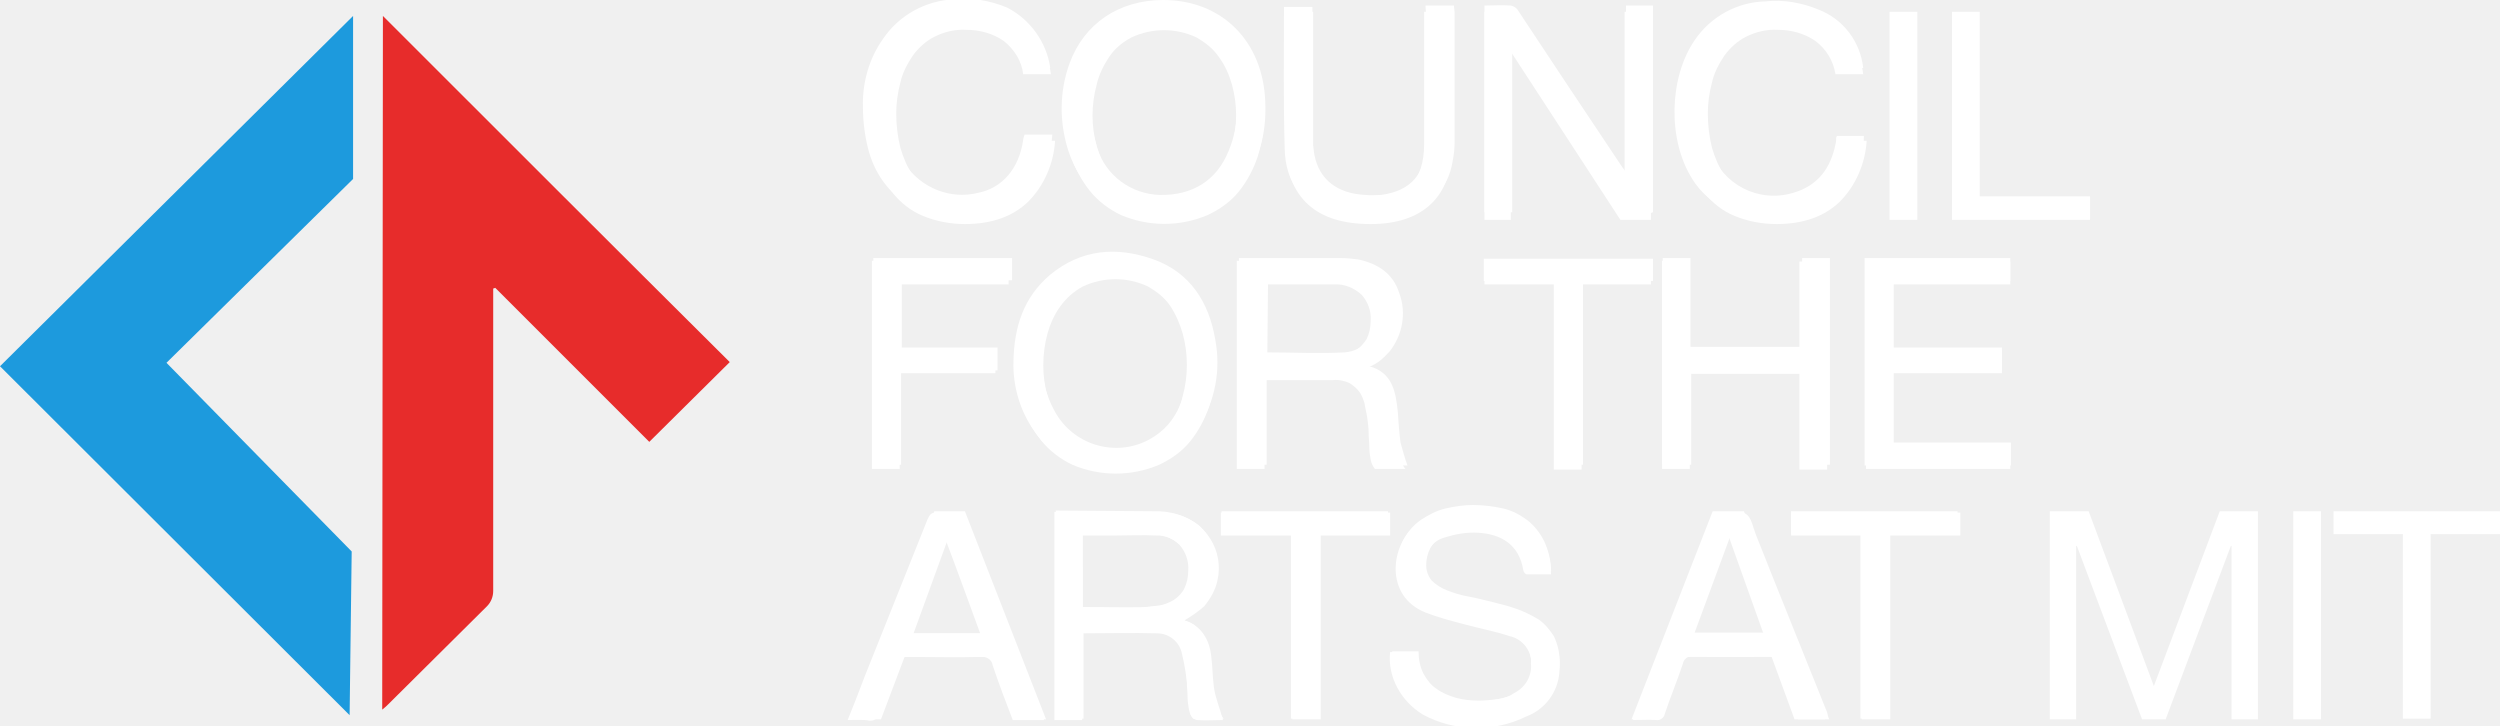
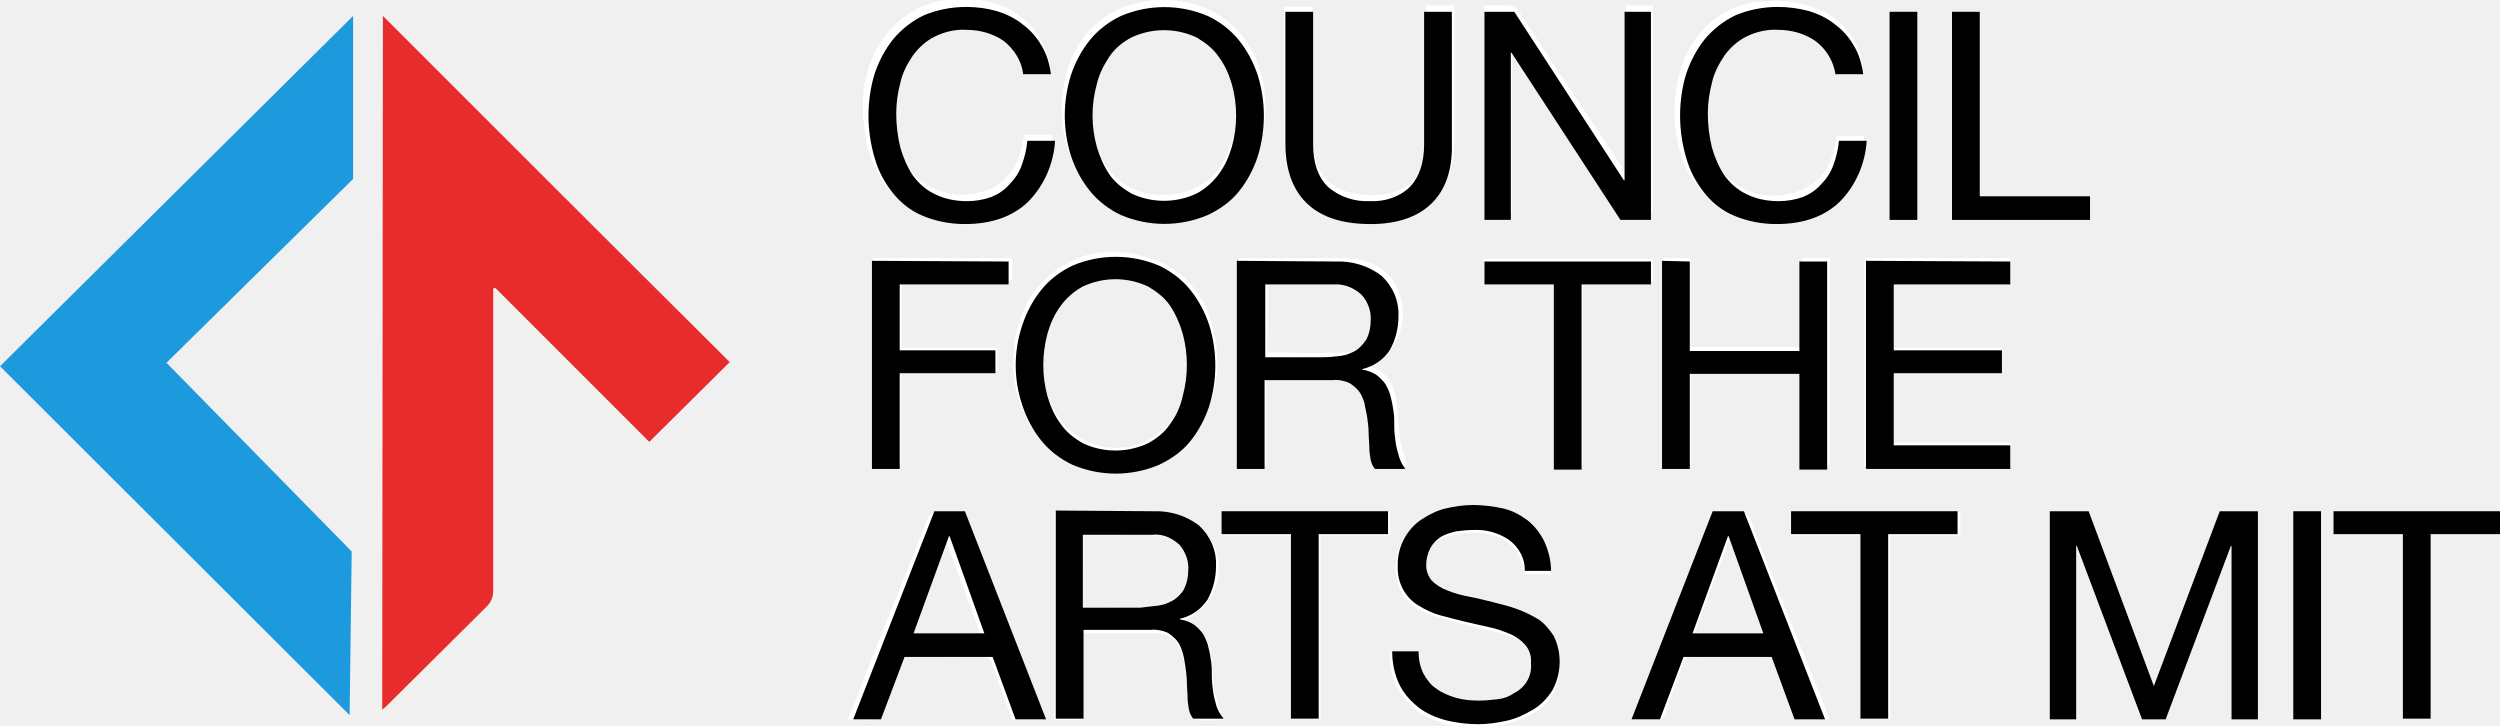
<svg xmlns="http://www.w3.org/2000/svg" version="1.1" id="Layer_1" x="0px" y="0px" viewBox="0 0 360.4 104.6" style="enable-background:new 0 0 360.4 104.6;" xml:space="preserve">
  <style type="text/css">
	.st0{fill:#E72C2B;}
	.st1{fill:#FFFFFF;}
	.st2{fill:#1D9ADD;}
</style>
-   <g id="Layer_1-2">
-     <path class="st0" d="M55.2,2.3c16.7,16.7,33.3,33.3,50,49.9L93.6,63.7L71.4,41.5l-0.3,0.1v1.4c0,14,0,28.1,0,42.2   c0,0.8-0.3,1.6-0.9,2.2c-4.7,4.7-9.5,9.4-14.2,14.1c-0.2,0.2-0.5,0.5-0.9,0.8L55.2,2.3z" />
-     <path class="st1" d="M238.3,30.6c-0.1,0-0.2,0.1-0.3,0.1c-4,0.2-4,0.2-6.2-3.2c-4.3-6.4-8.6-12.9-12.9-19.3   c-0.2-0.4-0.5-0.7-0.9-1.4v23.8h-4V0.8c1.3,0,2.6-0.1,3.8,0c0.5,0.1,0.9,0.4,1.1,0.8c4.9,7.4,9.8,14.8,14.7,22.1   c0.2,0.3,0.4,0.6,0.8,1.1v-24h3.9L238.3,30.6z" />
-     <path class="st1" d="M176.3,103.8c-1.1,0-2.5,0.1-3.8,0c-0.4-0.1-0.8-0.5-0.9-0.9c-0.2-1.3-0.2-2.6-0.4-3.9   c-0.2-1.6-0.4-3.1-0.8-4.7c-0.3-1.7-1.8-3-3.6-3c-3.6-0.1-7.2,0-10.8,0v12.5h-4v-30h1.3c4.5,0,8.9,0,13.4,0c0.9,0,1.8,0.1,2.7,0.3   c4.4,1,7.1,5.3,6.1,9.6c-0.3,1.4-1,2.6-1.9,3.7c-0.9,0.8-1.8,1.4-2.8,2c0-0.1,0,0,0,0.1c2.4,0.8,3.5,2.6,3.8,5   c0.2,1.5,0.2,3.1,0.4,4.6S175.9,102.2,176.3,103.8z M156.1,87.5c3.8,0,7.4,0.2,11.1-0.1c2.9-0.2,4.5-2.4,4.3-5.4   c0.1-2.5-1.8-4.6-4.4-4.8c-0.1,0-0.3,0-0.4,0c-2-0.1-3.9,0-5.9,0c-1.6,0-3.2,0-4.8,0L156.1,87.5z" />
-     <path class="st1" d="M197.4,52.8c3.3,0.9,3.8,3.6,4.1,6.5c0.1,1.5,0.2,3,0.4,4.5c0.3,1.1,0.6,2.2,1,3.3c-1.3,0-2.7,0-4,0   c-0.3,0-0.7-0.6-0.7-0.9c-0.2-1.3-0.2-2.6-0.4-3.9c-0.2-1.5-0.4-3-0.7-4.5c-0.4-1.9-2-3.3-4-3.3c-3.4-0.1-6.9,0-10.5,0V67h-4V37.2   h1.3c4.4,0,8.9,0,13.3,0c0.9,0,1.8,0.1,2.6,0.2c2.8,0.6,5,2,5.9,4.8c1.1,2.9,0.5,6.1-1.4,8.5C199.5,51.5,198.5,52.2,197.4,52.8z    M182.7,50.8c3.8,0,7.4,0.2,11.1,0c2.8-0.2,4.4-2.3,4.4-5.1s-1.4-4.9-4.2-5c-3.7-0.2-7.5-0.1-11.2-0.1L182.7,50.8z" />
-     <path class="st1" d="M167.7,0c8.4,0,14.4,5.9,14.7,14.7c0.2,4.7-0.9,8.9-4.1,12.5c-5.8,6.5-20.5,6.3-24.3-5.5   c-1.3-4.1-1.3-8.5,0.2-12.6C156.3,3.4,161.3,0,167.7,0z M157.1,16.7c0.3,1.6,0.6,3.1,1.1,4.7c1.2,3.9,4.9,6.6,9,6.7   c4.7,0.1,8.2-2.1,9.9-6.3c1.7-4,1.6-8.5-0.2-12.4c-2.3-5.1-8.2-7.4-13.3-5.1c-1,0.5-2,1.1-2.8,1.9C158,8.7,157.3,12.1,157.1,16.7z" />
-     <path class="st1" d="M146.1,52.1c0.1-4.9,1.4-9.2,5.3-12.5c4.5-3.7,9.6-4.1,14.9-2.2s8,6.2,8.9,11.6c0.8,4.3,0,8.7-2.3,12.4   c-2.4,4-6.8,6.4-11.4,6.4C156.3,68,152,66.4,149,62C147,59.1,146,55.6,146.1,52.1z M171.4,51.1c-0.4-1.9-0.9-3.7-1.5-5.5   c-1.4-3.5-4.8-5.8-8.5-5.7c-4.3-0.2-7.6,1.5-9.5,5.3c-2.3,4.4-2.3,9.6,0.1,14c2.6,4.9,8.7,6.8,13.6,4.2c1.1-0.6,2-1.3,2.8-2.2   C170.6,58.6,171.2,55.5,171.4,51.1L171.4,51.1z" />
-     <path class="st1" d="M200.4,94h3.6c0.1,0.1,0.2,0.2,0.2,0.2c0.2,4.3,3.4,6.7,8,6.9c1.8,0.1,3.6-0.2,5.3-0.7   c2.1-0.5,3.4-2.5,3.3-4.6c0-2-1.3-3.7-3.2-4.1c-2.1-0.7-4.3-1.1-6.5-1.7c-1.9-0.5-3.8-1-5.6-1.7c-6-2.4-5-9.8-1.4-12.6   c4-3.1,11.6-3.4,15.8-0.5c2.6,1.8,3.6,4.3,3.7,7.6c-1.2,0-2.3,0-3.5,0c-0.2,0-0.5-0.4-0.5-0.6c-0.6-3.7-3.2-5.2-6.5-5.4   c-1.7-0.1-3.3,0.2-4.9,0.7c-1.7,0.5-2.9,2.1-2.9,3.9c-0.3,1.4,0.5,2.8,1.7,3.4c1.7,0.7,3.4,1.3,5.2,1.8c2.2,0.6,4.4,1,6.6,1.7   c4.4,1.4,6.4,4.3,6,8.6c-0.2,2.9-2.1,5.4-4.8,6.4c-4.7,2.3-10.3,2.2-14.9-0.3C202,101.1,200,97.6,200.4,94z" />
-     <path class="st1" d="M259.8,50V37.2h4V67h-4V53.5h-16v13.5h-4.1V37.2h4V50H259.8z" />
-     <path class="st1" d="M268.8,37.2h21v3.3h-16.9v9.6h15.7v3.4h-15.7v10.3h17v3.3h-21.1V37.2z" />
-     <path class="st1" d="M205.5,0.8h4.1c0,0.4,0.1,0.7,0.1,1.1c0,6.1,0,12.3,0,18.5c0,1-0.1,1.9-0.3,2.9c-0.6,4-3.7,7.1-7.6,7.8   c-3,0.7-6.2,0.7-9.2-0.2c-4.7-1.3-7.3-4.4-7.4-9.5c-0.2-6.8-0.1-13.6-0.1-20.4h4.1v1.2c0,5.7,0,11.5,0,17.2c0,1,0.1,2,0.3,3   c0.7,3.5,3.3,5.5,7.3,5.7c0.8,0.1,1.5,0,2.3,0c4.4-0.6,6.5-3.1,6.5-7.8c0-5.9,0-11.9,0-17.8L205.5,0.8z" />
-     <path class="st1" d="M268.6,9.8c-0.5,0-0.8,0-1,0c-1.9,0.2-3.2,0-4-2.2c-1.1-3.1-5.2-4.6-9.1-4.1c-3.9,0.4-7.1,3.1-8.1,6.9   c-1.2,3.7-1.2,7.6,0.2,11.3c1.7,4.9,6.9,7.6,11.9,6.1c3.5-1,5.4-3.5,6.1-7c0.1-0.3,0.1-0.6,0.1-0.9c0-0.1,0.1-0.2,0.1-0.3h3.9   c0,4.5-2.6,8.7-6.6,10.7c-3.9,1.7-8.4,1.8-12.4,0.2c-2.4-0.9-4.5-2.6-5.8-4.8c-3.5-5.6-3.3-14.5,0.4-19.9c2.3-3.4,6.1-5.5,10.2-5.6   c2.6-0.3,5.3,0.2,7.7,1.2C265.8,2.8,268.2,6.1,268.6,9.8z" />
-     <path class="st1" d="M151.4,9.8c-1.3,0-2.4,0-3.5,0c-0.3-0.1-0.6-0.3-0.7-0.6c-1.1-3.7-3.7-5.4-7.3-5.8c-3.8-0.4-7,0.8-9.2,4   c-3,4.3-3,11.9-0.2,16.3c2.3,3.4,6.5,5.1,10.5,4.1c3.5-0.7,5.9-3.5,6.5-7.6c0-0.2,0.1-0.5,0.2-0.8h4c-0.5,7.3-5.5,11.8-12.7,12   c-7,0.1-11.9-3.4-13.7-9.4c-0.6-2.1-0.9-4.4-0.9-6.6c-0.1-3.5,0.9-7,2.9-9.8c2.3-3.4,6.1-5.5,10.2-5.7c2.6-0.3,5.3,0.2,7.7,1.2   C148.5,2.8,150.9,6.1,151.4,9.8z" />
-     <path class="st1" d="M122.2,103.8c0.9-2.2,1.7-4.3,2.5-6.4c3-7.5,6-15,9-22.5c0.3-0.7,0.6-1.1,1.4-1c1.1,0.1,2.6-0.3,3.4,0.2   s1,2,1.4,3c3.4,8.5,6.8,17,10.2,25.5c0.1,0.4,0.3,0.7,0.4,1.2H146c-1-2.6-2-5.2-2.9-7.9c-0.1-0.8-0.9-1.3-1.7-1.2c0,0,0,0,0,0   c-3.5,0.1-7,0-10.5,0c-0.7-0.1-1.3,0.3-1.5,1c-0.8,2.4-1.8,4.8-2.7,7.2c-0.2,0.7-0.6,1-1.3,1C124.4,103.7,123.3,103.8,122.2,103.8z    M141.3,91.3c-1.7-4.6-3.3-9.1-5.1-13.8c-1.8,4.8-3.4,9.3-5.2,13.8H141.3z" />
-     <path class="st1" d="M263.7,103.7h-4.5c-1-2.7-2-5.3-2.9-8c-0.1-0.7-0.8-1.2-1.5-1.1c-3.6,0.1-7.1,0.1-10.7,0   c-0.7-0.1-1.4,0.4-1.5,1.1c-0.8,2.4-1.8,4.8-2.6,7.2c-0.1,0.6-0.7,1-1.3,0.9c-1-0.1-2.1,0-3.3,0c0.9-2.2,1.7-4.4,2.6-6.5   c3-7.5,6-14.9,8.9-22.4c0.2-0.7,0.8-1.1,1.5-1c1.1,0.1,2.5-0.3,3.3,0.2s1,1.9,1.4,2.9c3.4,8.6,6.9,17.2,10.3,25.7   C263.5,103,263.5,103.3,263.7,103.7z M254.5,91.2c-1.7-4.6-3.3-9.1-5.1-13.8l-5.1,13.8H254.5z" />
-     <path class="st1" d="M130,50.1h13.8v3.3h-13.9V67h-4V37.2h20v3.2H130V50.1z" />
-     <path class="st1" d="M224.1,40.5h-10.2v-3.2h24.4v3.2h-10.1V67h-4.1V40.5z" />
-     <path class="st1" d="M200.4,77.2h-10v26.5h-4.1V77.2H176v-3.3h24.4L200.4,77.2z" />
-     <path class="st1" d="M272.5,77.2v26.5h-4.1V77.2h-10.2v-3.3h24.4v3.3H272.5z" />
-     <path class="st1" d="M144.7,5.9c-1.6-1.1-3.5-1.6-5.4-1.6c-1.6-0.1-3.2,0.3-4.6,1c-1.2,0.6-2.3,1.6-3.1,2.7   c-0.8,1.2-1.5,2.5-1.8,3.9c-0.4,1.5-0.6,3-0.6,4.5c0,1.6,0.2,3.3,0.6,4.9c0.4,1.4,1,2.8,1.8,4c0.8,1.1,1.9,2.1,3.2,2.7   c1.4,0.7,3,1,4.6,1c1.2,0,2.4-0.2,3.5-0.6c1-0.4,1.9-1,2.6-1.8c0.8-0.8,1.4-1.7,1.8-2.8c0.4-1.1,0.7-2.3,0.8-3.5h4   c-0.2,3.3-1.6,6.5-3.9,8.8c-2.2,2.1-5.2,3.2-9.1,3.2c-2.1,0-4.2-0.4-6.1-1.2c-1.7-0.7-3.2-1.9-4.3-3.3c-1.2-1.5-2.1-3.2-2.6-5   c-0.6-2-0.9-4.1-0.9-6.1c0-2.1,0.3-4.2,0.9-6.1c0.6-1.8,1.5-3.5,2.7-5c1.2-1.4,2.7-2.6,4.4-3.4c1.9-0.8,4-1.2,6.1-1.2   c1.5,0,3,0.2,4.4,0.6c1.3,0.4,2.6,1,3.7,1.9c1.1,0.8,2,1.8,2.7,3c0.8,1.3,1.2,2.7,1.4,4.2h-4C147.3,8.8,146.2,7.1,144.7,5.9z" />
-     <path class="st1" d="M154.4,10.8c0.6-1.8,1.5-3.5,2.7-5c1.2-1.5,2.8-2.7,4.5-3.5c4-1.7,8.5-1.7,12.5,0c1.7,0.8,3.3,2,4.5,3.5   c1.2,1.5,2.1,3.2,2.7,5c1.2,3.8,1.2,8,0,11.8c-0.6,1.8-1.5,3.5-2.7,5c-1.2,1.5-2.8,2.6-4.5,3.4c-4,1.7-8.5,1.7-12.5,0   c-1.7-0.8-3.3-2-4.5-3.5c-1.2-1.5-2.1-3.2-2.7-5C153.2,18.7,153.2,14.6,154.4,10.8L154.4,10.8z M158.1,21.1c0.4,1.4,1,2.8,1.8,4   c0.8,1.2,2,2.1,3.2,2.8c3,1.4,6.4,1.4,9.4,0c1.3-0.7,2.4-1.7,3.2-2.8c0.9-1.2,1.5-2.6,1.9-4c0.8-2.9,0.8-6,0-8.9   c-0.4-1.4-1-2.8-1.9-4c-0.8-1.2-2-2.1-3.2-2.8c-3-1.4-6.4-1.4-9.4,0c-1.3,0.7-2.4,1.6-3.2,2.8c-0.8,1.2-1.5,2.6-1.8,4   C157.3,15.1,157.3,18.2,158.1,21.1L158.1,21.1z" />
-     <path class="st1" d="M206.3,29.4c-2,1.9-4.9,2.9-8.7,2.9c-3.9,0-6.9-0.9-9-2.8s-3.3-4.8-3.3-8.8V1.7h4v19.1c0,2.7,0.7,4.7,2.1,6.1   c1.7,1.5,3.9,2.2,6.1,2.1c2.1,0.1,4.3-0.6,5.8-2.1c1.3-1.4,2-3.4,2-6.1V1.7h4v19.1C209.4,24.6,208.3,27.5,206.3,29.4z" />
-     <path class="st1" d="M218.3,1.7L234.1,26h0.1V1.7h3.8v30h-4.4L217.9,7.6h-0.1v24.1H214v-30L218.3,1.7z" />
-     <path class="st1" d="M261.7,5.9c-1.6-1.1-3.5-1.6-5.4-1.6c-1.6-0.1-3.2,0.3-4.6,1c-1.2,0.6-2.3,1.6-3.1,2.7   c-0.8,1.2-1.5,2.5-1.8,3.9c-0.4,1.5-0.6,3-0.6,4.5c0,1.6,0.2,3.3,0.6,4.9c0.4,1.4,1,2.8,1.8,4c0.8,1.1,1.9,2.1,3.2,2.7   c1.4,0.7,3,1,4.6,1c1.2,0,2.4-0.2,3.5-0.6c1-0.4,1.9-1,2.6-1.8c0.8-0.8,1.4-1.7,1.8-2.8c0.4-1.1,0.7-2.3,0.8-3.5h4   c-0.2,3.3-1.6,6.5-3.9,8.8c-2.2,2.1-5.2,3.2-9.1,3.2c-2.1,0-4.2-0.4-6.1-1.2c-1.7-0.7-3.2-1.9-4.3-3.3c-1.2-1.5-2.1-3.2-2.6-5   c-0.6-2-0.9-4.1-0.9-6.1c0-2.1,0.3-4.2,0.9-6.1c0.6-1.8,1.5-3.5,2.7-5c1.2-1.4,2.7-2.6,4.4-3.4c1.9-0.8,4-1.2,6.1-1.2   c1.5,0,3,0.2,4.5,0.6c1.3,0.4,2.6,1,3.7,1.9c1.1,0.8,2,1.8,2.7,3c0.8,1.3,1.2,2.7,1.4,4.2h-4C264.3,8.8,263.3,7.1,261.7,5.9z" />
-     <path class="st1" d="M276.4,1.7v30h-4v-30L276.4,1.7z" />
-     <path class="st1" d="M285.4,1.7v26.6h15.9v3.4h-19.9v-30L285.4,1.7z" />
-     <path class="st1" d="M145.4,37.7V41h-15.7v9.5h13.8v3.3h-13.8v13.8h-4v-30L145.4,37.7z" />
-     <path class="st1" d="M147.4,46.8c0.6-1.8,1.5-3.5,2.7-5c1.2-1.5,2.8-2.7,4.5-3.5c4-1.7,8.5-1.7,12.5,0c1.7,0.8,3.3,2,4.5,3.5   c1.2,1.5,2.1,3.2,2.7,5c1.2,3.8,1.2,8,0,11.8c-0.6,1.8-1.5,3.5-2.7,5c-1.2,1.5-2.8,2.6-4.5,3.4c-4,1.7-8.5,1.7-12.5,0   c-1.7-0.8-3.3-2-4.5-3.5c-1.2-1.5-2.1-3.2-2.7-5C146.1,54.7,146.1,50.6,147.4,46.8L147.4,46.8z M151,57.1c0.4,1.4,1,2.8,1.9,4   c0.8,1.2,2,2.1,3.2,2.8c3,1.4,6.4,1.4,9.4,0c1.3-0.7,2.4-1.6,3.2-2.8c0.9-1.2,1.5-2.6,1.8-4c0.8-2.9,0.8-6.1,0-9   c-0.4-1.4-1-2.8-1.8-4c-0.8-1.2-2-2.1-3.2-2.8c-3-1.4-6.4-1.4-9.4,0c-1.3,0.7-2.4,1.7-3.2,2.8c-0.9,1.2-1.5,2.6-1.9,4   C150.2,51.1,150.2,54.2,151,57.1z" />
-     <path class="st1" d="M192.5,37.7c2.4-0.1,4.8,0.6,6.7,2.1c1.6,1.5,2.5,3.6,2.4,5.8c0,1.7-0.4,3.3-1.2,4.8c-0.9,1.4-2.3,2.4-4,2.8   v0.1c0.8,0.1,1.5,0.4,2.1,0.8c0.5,0.4,1,0.9,1.3,1.4c0.3,0.6,0.6,1.2,0.7,1.8c0.2,0.7,0.3,1.4,0.4,2.1c0.1,0.7,0.1,1.5,0.1,2.2   c0,0.7,0.1,1.5,0.2,2.2c0.1,0.7,0.3,1.4,0.5,2.1c0.2,0.6,0.5,1.2,0.9,1.7h-4.4c-0.3-0.4-0.5-0.8-0.6-1.3c-0.1-0.6-0.2-1.2-0.2-1.8   c0-0.7-0.1-1.4-0.1-2.1c0-0.7-0.1-1.5-0.2-2.2c-0.1-0.7-0.3-1.4-0.4-2.1c-0.2-0.6-0.4-1.2-0.8-1.7c-0.4-0.5-0.9-0.9-1.4-1.2   c-0.7-0.3-1.5-0.5-2.4-0.4h-9.8v12.8h-4v-30L192.5,37.7z M193.3,51.3c0.8-0.1,1.5-0.4,2.2-0.8c0.6-0.4,1.1-1,1.5-1.6   c0.4-0.8,0.6-1.7,0.6-2.7c0.1-1.3-0.4-2.7-1.3-3.7c-1.1-1-2.5-1.6-4-1.5h-9.9v10.5h8.3C191.6,51.5,192.5,51.4,193.3,51.3z" />
-     <path class="st1" d="M214,41v-3.3h24V41h-10v26.7h-4V41H214z" />
-     <path class="st1" d="M243.6,37.7v12.9h15.8V37.7h4v30h-4V53.9h-15.8v13.7h-4v-30L243.6,37.7z" />
-     <path class="st1" d="M289.8,37.7V41H273v9.5h15.6v3.3H273v10.4h16.8v3.4H269v-30L289.8,37.7z" />
-     <path class="st1" d="M139.1,73.7l11.7,30h-4.4l-3.3-9h-12.7l-3.4,9H123l11.7-30H139.1z M141.9,91.3l-5-14h-0.1l-5.1,14H141.9z" />
-     <path class="st1" d="M166.2,73.7c2.4-0.1,4.8,0.6,6.7,2.1c1.6,1.5,2.5,3.6,2.4,5.8c0,1.7-0.4,3.3-1.2,4.8c-0.9,1.4-2.3,2.4-4,2.8   v0.1c0.8,0.1,1.5,0.4,2.1,0.8c0.5,0.4,1,0.9,1.3,1.4c0.3,0.6,0.6,1.2,0.7,1.8c0.2,0.7,0.3,1.4,0.4,2.1c0.1,0.7,0.1,1.5,0.1,2.2   c0,0.7,0.1,1.5,0.2,2.2c0.1,0.7,0.3,1.4,0.5,2.1c0.2,0.6,0.6,1.2,1,1.7h-4.4c-0.3-0.4-0.5-0.8-0.6-1.3c-0.1-0.6-0.2-1.2-0.2-1.8   c0-0.7-0.1-1.4-0.1-2.1c0-0.7-0.1-1.5-0.2-2.2c-0.1-0.7-0.2-1.4-0.4-2.1c-0.2-0.6-0.4-1.2-0.8-1.7c-0.4-0.5-0.9-0.9-1.4-1.2   c-0.7-0.3-1.6-0.5-2.4-0.4h-9.7v12.8h-4v-30L166.2,73.7z M167,87.3c0.8-0.1,1.5-0.4,2.2-0.8c0.6-0.4,1.2-1,1.5-1.6   c0.4-0.8,0.6-1.7,0.6-2.7c0.1-1.3-0.4-2.7-1.3-3.7c-1.1-1-2.5-1.6-4-1.4h-9.9v10.5h8.3C165.3,87.5,166.1,87.4,167,87.3z" />
-     <path class="st1" d="M176.1,77v-3.3h24V77h-10v26.6h-4V77H176.1z" />
-     <path class="st1" d="M217.5,77.8c-1.5-1-3.3-1.5-5.1-1.4c-0.8,0-1.7,0.1-2.5,0.2c-0.8,0.2-1.5,0.4-2.2,0.8   c-0.6,0.4-1.1,0.9-1.5,1.6c-0.4,0.8-0.6,1.6-0.6,2.5c0,0.8,0.3,1.6,0.8,2.2c0.6,0.6,1.4,1.1,2.2,1.4c1,0.4,2,0.7,3.1,0.9   c1.1,0.2,2.3,0.5,3.5,0.8s2.4,0.6,3.5,1c1.1,0.4,2.1,0.9,3.1,1.5c0.9,0.6,1.6,1.5,2.2,2.4c1.2,2.5,1.1,5.4-0.2,7.8   c-0.7,1.1-1.6,2.1-2.8,2.8c-1.2,0.7-2.4,1.3-3.8,1.6c-1.4,0.3-2.7,0.5-4.1,0.5c-1.6,0-3.2-0.2-4.8-0.6c-1.4-0.4-2.8-1-3.9-1.9   c-1.1-0.9-2.1-2-2.7-3.3c-0.7-1.5-1-3.1-1-4.7h3.8c0,1.1,0.2,2.2,0.7,3.2c0.5,0.9,1.1,1.7,1.9,2.2c0.8,0.6,1.8,1,2.8,1.3   c1.1,0.3,2.2,0.4,3.3,0.4c0.9,0,1.8-0.1,2.7-0.2c0.9-0.1,1.7-0.4,2.4-0.9c1.6-0.8,2.6-2.5,2.4-4.3c0.1-0.9-0.2-1.9-0.8-2.6   c-0.6-0.7-1.3-1.2-2.2-1.6c-1-0.4-2-0.8-3.1-1l-3.5-0.8c-1.2-0.3-2.4-0.6-3.5-0.9c-1.1-0.3-2.1-0.8-3.1-1.4c-2-1.2-3.1-3.4-3-5.7   c-0.1-2.6,1.2-5.2,3.4-6.7c1.1-0.7,2.2-1.3,3.5-1.6c1.3-0.3,2.6-0.5,4-0.5c1.4,0,2.9,0.2,4.3,0.5c1.3,0.3,2.4,0.9,3.5,1.7   c1,0.8,1.8,1.8,2.4,3c0.6,1.3,1,2.8,1,4.3h-3.8C219.9,80.6,219,78.9,217.5,77.8z" />
-     <path class="st1" d="M251.4,73.7l11.7,30h-4.4l-3.3-9h-12.7l-3.4,9h-4.1l11.7-30H251.4z M254.2,91.3l-5-14h-0.1l-5.1,14H254.2z" />
-     <path class="st1" d="M258.2,77v-3.3h24V77h-10v26.6h-4V77H258.2z" />
-     <path class="st1" d="M301.1,73.7l9.4,25.2l9.5-25.2h5.5v30h-3.8v-25h-0.1l-9.4,25h-3.4l-9.4-25h-0.1v25h-3.8v-30H301.1z" />
-     <path class="st1" d="M334.6,73.7v30h-4v-30H334.6z" />
-     <path class="st1" d="M336.4,77v-3.3h24V77h-10v26.6h-4V77H336.4z" />
-     <polygon class="st2" points="50.9,2.3 50.9,25.8 24,52.3 50.7,79.5 50.4,103.1 0,52.8  " />
+   <path class="st0" d="M55.2,2.3c16.7,16.7,33.3,33.3,50,49.9L93.6,63.7L71.4,41.5l-0.3,0.1V43c0,14,0,28.1,0,42.2  c0,0.8-0.3,1.6-0.9,2.2c-4.7,4.7-9.5,9.4-14.2,14.1c-0.2,0.2-0.5,0.5-0.9,0.8L55.2,2.3z" />
+   <path class="st1" d="M238.3,30.6c-0.1,0-0.2,0.1-0.3,0.1c-4,0.2-4,0.2-6.2-3.2c-4.3-6.4-8.6-12.9-12.9-19.3  c-0.2-0.4-0.5-0.7-0.9-1.4v23.8h-4V0.8c1.3,0,2.6-0.1,3.8,0c0.5,0.1,0.9,0.4,1.1,0.8c4.9,7.4,9.8,14.8,14.7,22.1  c0.2,0.3,0.4,0.6,0.8,1.1v-24h3.9L238.3,30.6z" />
+   <path class="st1" d="M176.3,103.8c-1.1,0-2.5,0.1-3.8,0c-0.4-0.1-0.8-0.5-0.9-0.9c-0.2-1.3-0.2-2.6-0.4-3.9  c-0.2-1.6-0.4-3.1-0.8-4.7c-0.3-1.7-1.8-3-3.6-3c-3.6-0.1-7.2,0-10.8,0v12.5h-4v-30h1.3c4.5,0,8.9,0,13.4,0c0.9,0,1.8,0.1,2.7,0.3  c4.4,1,7.1,5.3,6.1,9.6c-0.3,1.4-1,2.6-1.9,3.7c-0.9,0.8-1.8,1.4-2.8,2c0-0.1,0,0,0,0.1c2.4,0.8,3.5,2.6,3.8,5  c0.2,1.5,0.2,3.1,0.4,4.6S175.9,102.2,176.3,103.8z M156.1,87.5c3.8,0,7.4,0.2,11.1-0.1c2.9-0.2,4.5-2.4,4.3-5.4  c0.1-2.5-1.8-4.6-4.4-4.8c-0.1,0-0.3,0-0.4,0c-2-0.1-3.9,0-5.9,0c-1.6,0-3.2,0-4.8,0L156.1,87.5z" />
+   <path class="st1" d="M197.4,52.8c3.3,0.9,3.8,3.6,4.1,6.5c0.1,1.5,0.2,3,0.4,4.5c0.3,1.1,0.6,2.2,1,3.3c-1.3,0-2.7,0-4,0  c-0.3,0-0.7-0.6-0.7-0.9c-0.2-1.3-0.2-2.6-0.4-3.9c-0.2-1.5-0.4-3-0.7-4.5c-0.4-1.9-2-3.3-4-3.3c-3.4-0.1-6.9,0-10.5,0V67h-4V37.2  h1.3c4.4,0,8.9,0,13.3,0c0.9,0,1.8,0.1,2.6,0.2c2.8,0.6,5,2,5.9,4.8c1.1,2.9,0.5,6.1-1.4,8.5C199.5,51.5,198.5,52.2,197.4,52.8z   M182.7,50.8c3.8,0,7.4,0.2,11.1,0c2.8-0.2,4.4-2.3,4.4-5.1s-1.4-4.9-4.2-5c-3.7-0.2-7.5-0.1-11.2-0.1L182.7,50.8z" />
+   <path class="st1" d="M167.7,0c8.4,0,14.4,5.9,14.7,14.7c0.2,4.7-0.9,8.9-4.1,12.5c-5.8,6.5-20.5,6.3-24.3-5.5  c-1.3-4.1-1.3-8.5,0.2-12.6C156.3,3.4,161.3,0,167.7,0z M157.1,16.7c0.3,1.6,0.6,3.1,1.1,4.7c1.2,3.9,4.9,6.6,9,6.7  c4.7,0.1,8.2-2.1,9.9-6.3c1.7-4,1.6-8.5-0.2-12.4c-2.3-5.1-8.2-7.4-13.3-5.1c-1,0.5-2,1.1-2.8,1.9C158,8.7,157.3,12.1,157.1,16.7z" />
+   <path class="st1" d="M146.1,52.1c0.1-4.9,1.4-9.2,5.3-12.5c4.5-3.7,9.6-4.1,14.9-2.2s8,6.2,8.9,11.6c0.8,4.3,0,8.7-2.3,12.4  c-2.4,4-6.8,6.4-11.4,6.4C156.3,68,152,66.4,149,62C147,59.1,146,55.6,146.1,52.1z M171.4,51.1c-0.4-1.9-0.9-3.7-1.5-5.5  c-1.4-3.5-4.8-5.8-8.5-5.7c-4.3-0.2-7.6,1.5-9.5,5.3c-2.3,4.4-2.3,9.6,0.1,14c2.6,4.9,8.7,6.8,13.6,4.2c1.1-0.6,2-1.3,2.8-2.2  C170.6,58.6,171.2,55.5,171.4,51.1L171.4,51.1z" />
+   <path class="st1" d="M200.4,94h3.6c0.1,0.1,0.2,0.2,0.2,0.2c0.2,4.3,3.4,6.7,8,6.9c1.8,0.1,3.6-0.2,5.3-0.7c2.1-0.5,3.4-2.5,3.3-4.6  c0-2-1.3-3.7-3.2-4.1c-2.1-0.7-4.3-1.1-6.5-1.7c-1.9-0.5-3.8-1-5.6-1.7c-6-2.4-5-9.8-1.4-12.6c4-3.1,11.6-3.4,15.8-0.5  c2.6,1.8,3.6,4.3,3.7,7.6c-1.2,0-2.3,0-3.5,0c-0.2,0-0.5-0.4-0.5-0.6c-0.6-3.7-3.2-5.2-6.5-5.4c-1.7-0.1-3.3,0.2-4.9,0.7  c-1.7,0.5-2.9,2.1-2.9,3.9c-0.3,1.4,0.5,2.8,1.7,3.4c1.7,0.7,3.4,1.3,5.2,1.8c2.2,0.6,4.4,1,6.6,1.7c4.4,1.4,6.4,4.3,6,8.6  c-0.2,2.9-2.1,5.4-4.8,6.4c-4.7,2.3-10.3,2.2-14.9-0.3C202,101.1,200,97.6,200.4,94z" />
+   <path class="st1" d="M259.8,50V37.2h4V67h-4V53.5h-16V67h-4.1V37.2h4V50H259.8z" />
+   <path class="st1" d="M268.8,37.2h21v3.3h-16.9v9.6h15.7v3.4h-15.7v10.3h17v3.3h-21.1V37.2z" />
+   <path class="st1" d="M205.5,0.8h4.1c0,0.4,0.1,0.7,0.1,1.1c0,6.1,0,12.3,0,18.5c0,1-0.1,1.9-0.3,2.9c-0.6,4-3.7,7.1-7.6,7.8  c-3,0.7-6.2,0.7-9.2-0.2c-4.7-1.3-7.3-4.4-7.4-9.5c-0.2-6.8-0.1-13.6-0.1-20.4h4.1v1.2c0,5.7,0,11.5,0,17.2c0,1,0.1,2,0.3,3  c0.7,3.5,3.3,5.5,7.3,5.7c0.8,0.1,1.5,0,2.3,0c4.4-0.6,6.5-3.1,6.5-7.8c0-5.9,0-11.9,0-17.8L205.5,0.8z" />
+   <path class="st1" d="M268.6,9.8c-0.5,0-0.8,0-1,0c-1.9,0.2-3.2,0-4-2.2c-1.1-3.1-5.2-4.6-9.1-4.1c-3.9,0.4-7.1,3.1-8.1,6.9  c-1.2,3.7-1.2,7.6,0.2,11.3c1.7,4.9,6.9,7.6,11.9,6.1c3.5-1,5.4-3.5,6.1-7c0.1-0.3,0.1-0.6,0.1-0.9c0-0.1,0.1-0.2,0.1-0.3h3.9  c0,4.5-2.6,8.7-6.6,10.7c-3.9,1.7-8.4,1.8-12.4,0.2c-2.4-0.9-4.5-2.6-5.8-4.8c-3.5-5.6-3.3-14.5,0.4-19.9c2.3-3.4,6.1-5.5,10.2-5.6  c2.6-0.3,5.3,0.2,7.7,1.2C265.8,2.8,268.2,6.1,268.6,9.8z" />
+   <path class="st1" d="M151.4,9.8c-1.3,0-2.4,0-3.5,0c-0.3-0.1-0.6-0.3-0.7-0.6c-1.1-3.7-3.7-5.4-7.3-5.8c-3.8-0.4-7,0.8-9.2,4  c-3,4.3-3,11.9-0.2,16.3c2.3,3.4,6.5,5.1,10.5,4.1c3.5-0.7,5.9-3.5,6.5-7.6c0-0.2,0.1-0.5,0.2-0.8h4c-0.5,7.3-5.5,11.8-12.7,12  c-7,0.1-11.9-3.4-13.7-9.4c-0.6-2.1-0.9-4.4-0.9-6.6c-0.1-3.5,0.9-7,2.9-9.8c2.3-3.4,6.1-5.5,10.2-5.7c2.6-0.3,5.3,0.2,7.7,1.2  C148.5,2.8,150.9,6.1,151.4,9.8z" />
+   <path class="st1" d="M122.2,103.8c0.9-2.2,1.7-4.3,2.5-6.4c3-7.5,6-15,9-22.5c0.3-0.7,0.6-1.1,1.4-1c1.1,0.1,2.6-0.3,3.4,0.2  s1,2,1.4,3c3.4,8.5,6.8,17,10.2,25.5c0.1,0.4,0.3,0.7,0.4,1.2H146c-1-2.6-2-5.2-2.9-7.9c-0.1-0.8-0.9-1.3-1.7-1.2l0,0  c-3.5,0.1-7,0-10.5,0c-0.7-0.1-1.3,0.3-1.5,1c-0.8,2.4-1.8,4.8-2.7,7.2c-0.2,0.7-0.6,1-1.3,1C124.4,103.7,123.3,103.8,122.2,103.8z   M141.3,91.3c-1.7-4.6-3.3-9.1-5.1-13.8c-1.8,4.8-3.4,9.3-5.2,13.8H141.3z" />
+   <path class="st1" d="M263.7,103.7h-4.5c-1-2.7-2-5.3-2.9-8c-0.1-0.7-0.8-1.2-1.5-1.1c-3.6,0.1-7.1,0.1-10.7,0  c-0.7-0.1-1.4,0.4-1.5,1.1c-0.8,2.4-1.8,4.8-2.6,7.2c-0.1,0.6-0.7,1-1.3,0.9c-1-0.1-2.1,0-3.3,0c0.9-2.2,1.7-4.4,2.6-6.5  c3-7.5,6-14.9,8.9-22.4c0.2-0.7,0.8-1.1,1.5-1c1.1,0.1,2.5-0.3,3.3,0.2s1,1.9,1.4,2.9c3.4,8.6,6.9,17.2,10.3,25.7  C263.5,103,263.5,103.3,263.7,103.7z M254.5,91.2c-1.7-4.6-3.3-9.1-5.1-13.8l-5.1,13.8H254.5z" />
+   <path class="st1" d="M130,50.1h13.8v3.3h-13.9V67h-4V37.2h20v3.2H130V50.1z" />
+   <path class="st1" d="M224.1,40.5h-10.2v-3.2h24.4v3.2h-10.1V67h-4.1L224.1,40.5L224.1,40.5z" />
+   <path class="st1" d="M200.4,77.2h-10v26.5h-4.1V77.2H176v-3.3h24.4V77.2z" />
+   <path class="st1" d="M272.5,77.2v26.5h-4.1V77.2h-10.2v-3.3h24.4v3.3H272.5z" />
+   <g>
+     <path d="M144.7,5.9c-1.6-1.1-3.5-1.6-5.4-1.6c-1.6-0.1-3.2,0.3-4.6,1c-1.2,0.6-2.3,1.6-3.1,2.7c-0.8,1.2-1.5,2.5-1.8,3.9   c-0.4,1.5-0.6,3-0.6,4.5c0,1.6,0.2,3.3,0.6,4.9c0.4,1.4,1,2.8,1.8,4c0.8,1.1,1.9,2.1,3.2,2.7c1.4,0.7,3,1,4.6,1   c1.2,0,2.4-0.2,3.5-0.6c1-0.4,1.9-1,2.6-1.8c0.8-0.8,1.4-1.7,1.8-2.8c0.4-1.1,0.7-2.3,0.8-3.5h4c-0.2,3.3-1.6,6.5-3.9,8.8   c-2.2,2.1-5.2,3.2-9.1,3.2c-2.1,0-4.2-0.4-6.1-1.2c-1.7-0.7-3.2-1.9-4.3-3.3c-1.2-1.5-2.1-3.2-2.6-5c-0.6-2-0.9-4.1-0.9-6.1   c0-2.1,0.3-4.2,0.9-6.1c0.6-1.8,1.5-3.5,2.7-5c1.2-1.4,2.7-2.6,4.4-3.4c1.9-0.8,4-1.2,6.1-1.2c1.5,0,3,0.2,4.4,0.6   c1.3,0.4,2.6,1,3.7,1.9c1.1,0.8,2,1.8,2.7,3c0.8,1.3,1.2,2.7,1.4,4.2h-4C147.3,8.8,146.2,7.1,144.7,5.9z" />
+     <path d="M154.4,10.8c0.6-1.8,1.5-3.5,2.7-5s2.8-2.7,4.5-3.5c4-1.7,8.5-1.7,12.5,0c1.7,0.8,3.3,2,4.5,3.5s2.1,3.2,2.7,5   c1.2,3.8,1.2,8,0,11.8c-0.6,1.8-1.5,3.5-2.7,5s-2.8,2.6-4.5,3.4c-4,1.7-8.5,1.7-12.5,0c-1.7-0.8-3.3-2-4.5-3.5s-2.1-3.2-2.7-5   C153.2,18.7,153.2,14.6,154.4,10.8L154.4,10.8z M158.1,21.1c0.4,1.4,1,2.8,1.8,4s2,2.1,3.2,2.8c3,1.4,6.4,1.4,9.4,0   c1.3-0.7,2.4-1.7,3.2-2.8c0.9-1.2,1.5-2.6,1.9-4c0.8-2.9,0.8-6,0-8.9c-0.4-1.4-1-2.8-1.9-4c-0.8-1.2-2-2.1-3.2-2.8   c-3-1.4-6.4-1.4-9.4,0c-1.3,0.7-2.4,1.6-3.2,2.8s-1.5,2.6-1.8,4C157.3,15.1,157.3,18.2,158.1,21.1L158.1,21.1z" />
+     <path d="M206.3,29.4c-2,1.9-4.9,2.9-8.7,2.9c-3.9,0-6.9-0.9-9-2.8s-3.3-4.8-3.3-8.8v-19h4v19.1c0,2.7,0.7,4.7,2.1,6.1   c1.7,1.5,3.9,2.2,6.1,2.1c2.1,0.1,4.3-0.6,5.8-2.1c1.3-1.4,2-3.4,2-6.1V1.7h4v19.1C209.4,24.6,208.3,27.5,206.3,29.4z" />
+     <path d="M218.3,1.7L234.1,26h0.1V1.7h3.8v30h-4.4L217.9,7.6h-0.1v24.1H214v-30L218.3,1.7z" />
+     <path d="M261.7,5.9c-1.6-1.1-3.5-1.6-5.4-1.6c-1.6-0.1-3.2,0.3-4.6,1c-1.2,0.6-2.3,1.6-3.1,2.7c-0.8,1.2-1.5,2.5-1.8,3.9   c-0.4,1.5-0.6,3-0.6,4.5c0,1.6,0.2,3.3,0.6,4.9c0.4,1.4,1,2.8,1.8,4c0.8,1.1,1.9,2.1,3.2,2.7c1.4,0.7,3,1,4.6,1   c1.2,0,2.4-0.2,3.5-0.6c1-0.4,1.9-1,2.6-1.8c0.8-0.8,1.4-1.7,1.8-2.8c0.4-1.1,0.7-2.3,0.8-3.5h4c-0.2,3.3-1.6,6.5-3.9,8.8   c-2.2,2.1-5.2,3.2-9.1,3.2c-2.1,0-4.2-0.4-6.1-1.2c-1.7-0.7-3.2-1.9-4.3-3.3c-1.2-1.5-2.1-3.2-2.6-5c-0.6-2-0.9-4.1-0.9-6.1   c0-2.1,0.3-4.2,0.9-6.1c0.6-1.8,1.5-3.5,2.7-5c1.2-1.4,2.7-2.6,4.4-3.4c1.9-0.8,4-1.2,6.1-1.2c1.5,0,3,0.2,4.5,0.6   c1.3,0.4,2.6,1,3.7,1.9c1.1,0.8,2,1.8,2.7,3c0.8,1.3,1.2,2.7,1.4,4.2h-4C264.3,8.8,263.3,7.1,261.7,5.9z" />
+     <path d="M276.4,1.7v30h-4v-30L276.4,1.7z" />
+     <path d="M285.4,1.7v26.6h15.9v3.4h-19.9v-30L285.4,1.7z" />
  </g>
+   <g>
+     <path d="M145.4,37.7V41h-15.7v9.5h13.8v3.3h-13.8v13.8h-4v-30L145.4,37.7z" />
+     <path d="M147.4,46.8c0.6-1.8,1.5-3.5,2.7-5s2.8-2.7,4.5-3.5c4-1.7,8.5-1.7,12.5,0c1.7,0.8,3.3,2,4.5,3.5s2.1,3.2,2.7,5   c1.2,3.8,1.2,8,0,11.8c-0.6,1.8-1.5,3.5-2.7,5s-2.8,2.6-4.5,3.4c-4,1.7-8.5,1.7-12.5,0c-1.7-0.8-3.3-2-4.5-3.5s-2.1-3.2-2.7-5   C146.1,54.7,146.1,50.6,147.4,46.8L147.4,46.8z M151,57.1c0.4,1.4,1,2.8,1.9,4c0.8,1.2,2,2.1,3.2,2.8c3,1.4,6.4,1.4,9.4,0   c1.3-0.7,2.4-1.6,3.2-2.8c0.9-1.2,1.5-2.6,1.8-4c0.8-2.9,0.8-6.1,0-9c-0.4-1.4-1-2.8-1.8-4s-2-2.1-3.2-2.8c-3-1.4-6.4-1.4-9.4,0   c-1.3,0.7-2.4,1.7-3.2,2.8c-0.9,1.2-1.5,2.6-1.9,4C150.2,51.1,150.2,54.2,151,57.1z" />
+     <path d="M192.5,37.7c2.4-0.1,4.8,0.6,6.7,2.1c1.6,1.5,2.5,3.6,2.4,5.8c0,1.7-0.4,3.3-1.2,4.8c-0.9,1.4-2.3,2.4-4,2.8v0.1   c0.8,0.1,1.5,0.4,2.1,0.8c0.5,0.4,1,0.9,1.3,1.4c0.3,0.6,0.6,1.2,0.7,1.8c0.2,0.7,0.3,1.4,0.4,2.1c0.1,0.7,0.1,1.5,0.1,2.2   s0.1,1.5,0.2,2.2c0.1,0.7,0.3,1.4,0.5,2.1c0.2,0.6,0.5,1.2,0.9,1.7h-4.4c-0.3-0.4-0.5-0.8-0.6-1.3c-0.1-0.6-0.2-1.2-0.2-1.8   c0-0.7-0.1-1.4-0.1-2.1c0-0.7-0.1-1.5-0.2-2.2c-0.1-0.7-0.3-1.4-0.4-2.1c-0.2-0.6-0.4-1.2-0.8-1.7c-0.4-0.5-0.9-0.9-1.4-1.2   c-0.7-0.3-1.5-0.5-2.4-0.4h-9.8v12.8h-4v-30L192.5,37.7z M193.3,51.3c0.8-0.1,1.5-0.4,2.2-0.8c0.6-0.4,1.1-1,1.5-1.6   c0.4-0.8,0.6-1.7,0.6-2.7c0.1-1.3-0.4-2.7-1.3-3.7c-1.1-1-2.5-1.6-4-1.5h-9.9v10.5h8.3C191.6,51.5,192.5,51.4,193.3,51.3z" />
+     <path d="M214,41v-3.3h24V41h-10v26.7h-4V41H214z" />
+     <path d="M243.6,37.7v12.9h15.8V37.7h4v30h-4V53.9h-15.8v13.7h-4v-30L243.6,37.7z" />
+     <path d="M289.8,37.7V41H273v9.5h15.6v3.3H273v10.4h16.8v3.4H269v-30L289.8,37.7z" />
+   </g>
+   <g>
+     <path d="M139.1,73.7l11.7,30h-4.4l-3.3-9h-12.7l-3.4,9h-4l11.7-30H139.1z M141.9,91.3l-5-14h-0.1l-5.1,14H141.9z" />
+     <path d="M166.2,73.7c2.4-0.1,4.8,0.6,6.7,2.1c1.6,1.5,2.5,3.6,2.4,5.8c0,1.7-0.4,3.3-1.2,4.8c-0.9,1.4-2.3,2.4-4,2.8v0.1   c0.8,0.1,1.5,0.4,2.1,0.8c0.5,0.4,1,0.9,1.3,1.4c0.3,0.6,0.6,1.2,0.7,1.8c0.2,0.7,0.3,1.4,0.4,2.1c0.1,0.7,0.1,1.5,0.1,2.2   s0.1,1.5,0.2,2.2c0.1,0.7,0.3,1.4,0.5,2.1c0.2,0.6,0.6,1.2,1,1.7H172c-0.3-0.4-0.5-0.8-0.6-1.3c-0.1-0.6-0.2-1.2-0.2-1.8   c0-0.7-0.1-1.4-0.1-2.1s-0.1-1.5-0.2-2.2c-0.1-0.7-0.2-1.4-0.4-2.1c-0.2-0.6-0.4-1.2-0.8-1.7c-0.4-0.5-0.9-0.9-1.4-1.2   c-0.7-0.3-1.6-0.5-2.4-0.4h-9.7v12.8h-4v-30L166.2,73.7z M167,87.3c0.8-0.1,1.5-0.4,2.2-0.8c0.6-0.4,1.2-1,1.5-1.6   c0.4-0.8,0.6-1.7,0.6-2.7c0.1-1.3-0.4-2.7-1.3-3.7c-1.1-1-2.5-1.6-4-1.4h-9.9v10.5h8.3C165.3,87.5,166.1,87.4,167,87.3z" />
+     <path d="M176.1,77v-3.3h24V77h-10v26.6h-4V77H176.1z" />
+     <path d="M217.5,77.8c-1.5-1-3.3-1.5-5.1-1.4c-0.8,0-1.7,0.1-2.5,0.2c-0.8,0.2-1.5,0.4-2.2,0.8c-0.6,0.4-1.1,0.9-1.5,1.6   c-0.4,0.8-0.6,1.6-0.6,2.5c0,0.8,0.3,1.6,0.8,2.2c0.6,0.6,1.4,1.1,2.2,1.4c1,0.4,2,0.7,3.1,0.9c1.1,0.2,2.3,0.5,3.5,0.8   s2.4,0.6,3.5,1s2.1,0.9,3.1,1.5c0.9,0.6,1.6,1.5,2.2,2.4c1.2,2.5,1.1,5.4-0.2,7.8c-0.7,1.1-1.6,2.1-2.8,2.8   c-1.2,0.7-2.4,1.3-3.8,1.6c-1.4,0.3-2.7,0.5-4.1,0.5c-1.6,0-3.2-0.2-4.8-0.6c-1.4-0.4-2.8-1-3.9-1.9c-1.1-0.9-2.1-2-2.7-3.3   c-0.7-1.5-1-3.1-1-4.7h3.8c0,1.1,0.2,2.2,0.7,3.2c0.5,0.9,1.1,1.7,1.9,2.2c0.8,0.6,1.8,1,2.8,1.3c1.1,0.3,2.2,0.4,3.3,0.4   c0.9,0,1.8-0.1,2.7-0.2s1.7-0.4,2.4-0.9c1.6-0.8,2.6-2.5,2.4-4.3c0.1-0.9-0.2-1.9-0.8-2.6s-1.3-1.2-2.2-1.6c-1-0.4-2-0.8-3.1-1   l-3.5-0.8c-1.2-0.3-2.4-0.6-3.5-0.9s-2.1-0.8-3.1-1.4c-2-1.2-3.1-3.4-3-5.7c-0.1-2.6,1.2-5.2,3.4-6.7c1.1-0.7,2.2-1.3,3.5-1.6   c1.3-0.3,2.6-0.5,4-0.5s2.9,0.2,4.3,0.5c1.3,0.3,2.4,0.9,3.5,1.7c1,0.8,1.8,1.8,2.4,3c0.6,1.3,1,2.8,1,4.3h-3.8   C219.9,80.6,219,78.9,217.5,77.8z" />
+     <path d="M251.4,73.7l11.7,30h-4.4l-3.3-9h-12.7l-3.4,9h-4.1l11.7-30H251.4z M254.2,91.3l-5-14h-0.1l-5.1,14H254.2z" />
+     <path d="M258.2,77v-3.3h24V77h-10v26.6h-4V77H258.2z" />
+     <path d="M301.1,73.7l9.4,25.2l9.5-25.2h5.5v30h-3.8v-25h-0.1l-9.4,25h-3.4l-9.4-25h-0.1v25h-3.8v-30H301.1z" />
+     <path d="M334.6,73.7v30h-4v-30H334.6z" />
+     <path d="M336.4,77v-3.3h24V77h-10v26.6h-4V77H336.4z" />
+   </g>
+   <polygon class="st2" points="50.9,2.3 50.9,25.8 24,52.3 50.7,79.5 50.4,103.1 0,52.8 " />
</svg>
